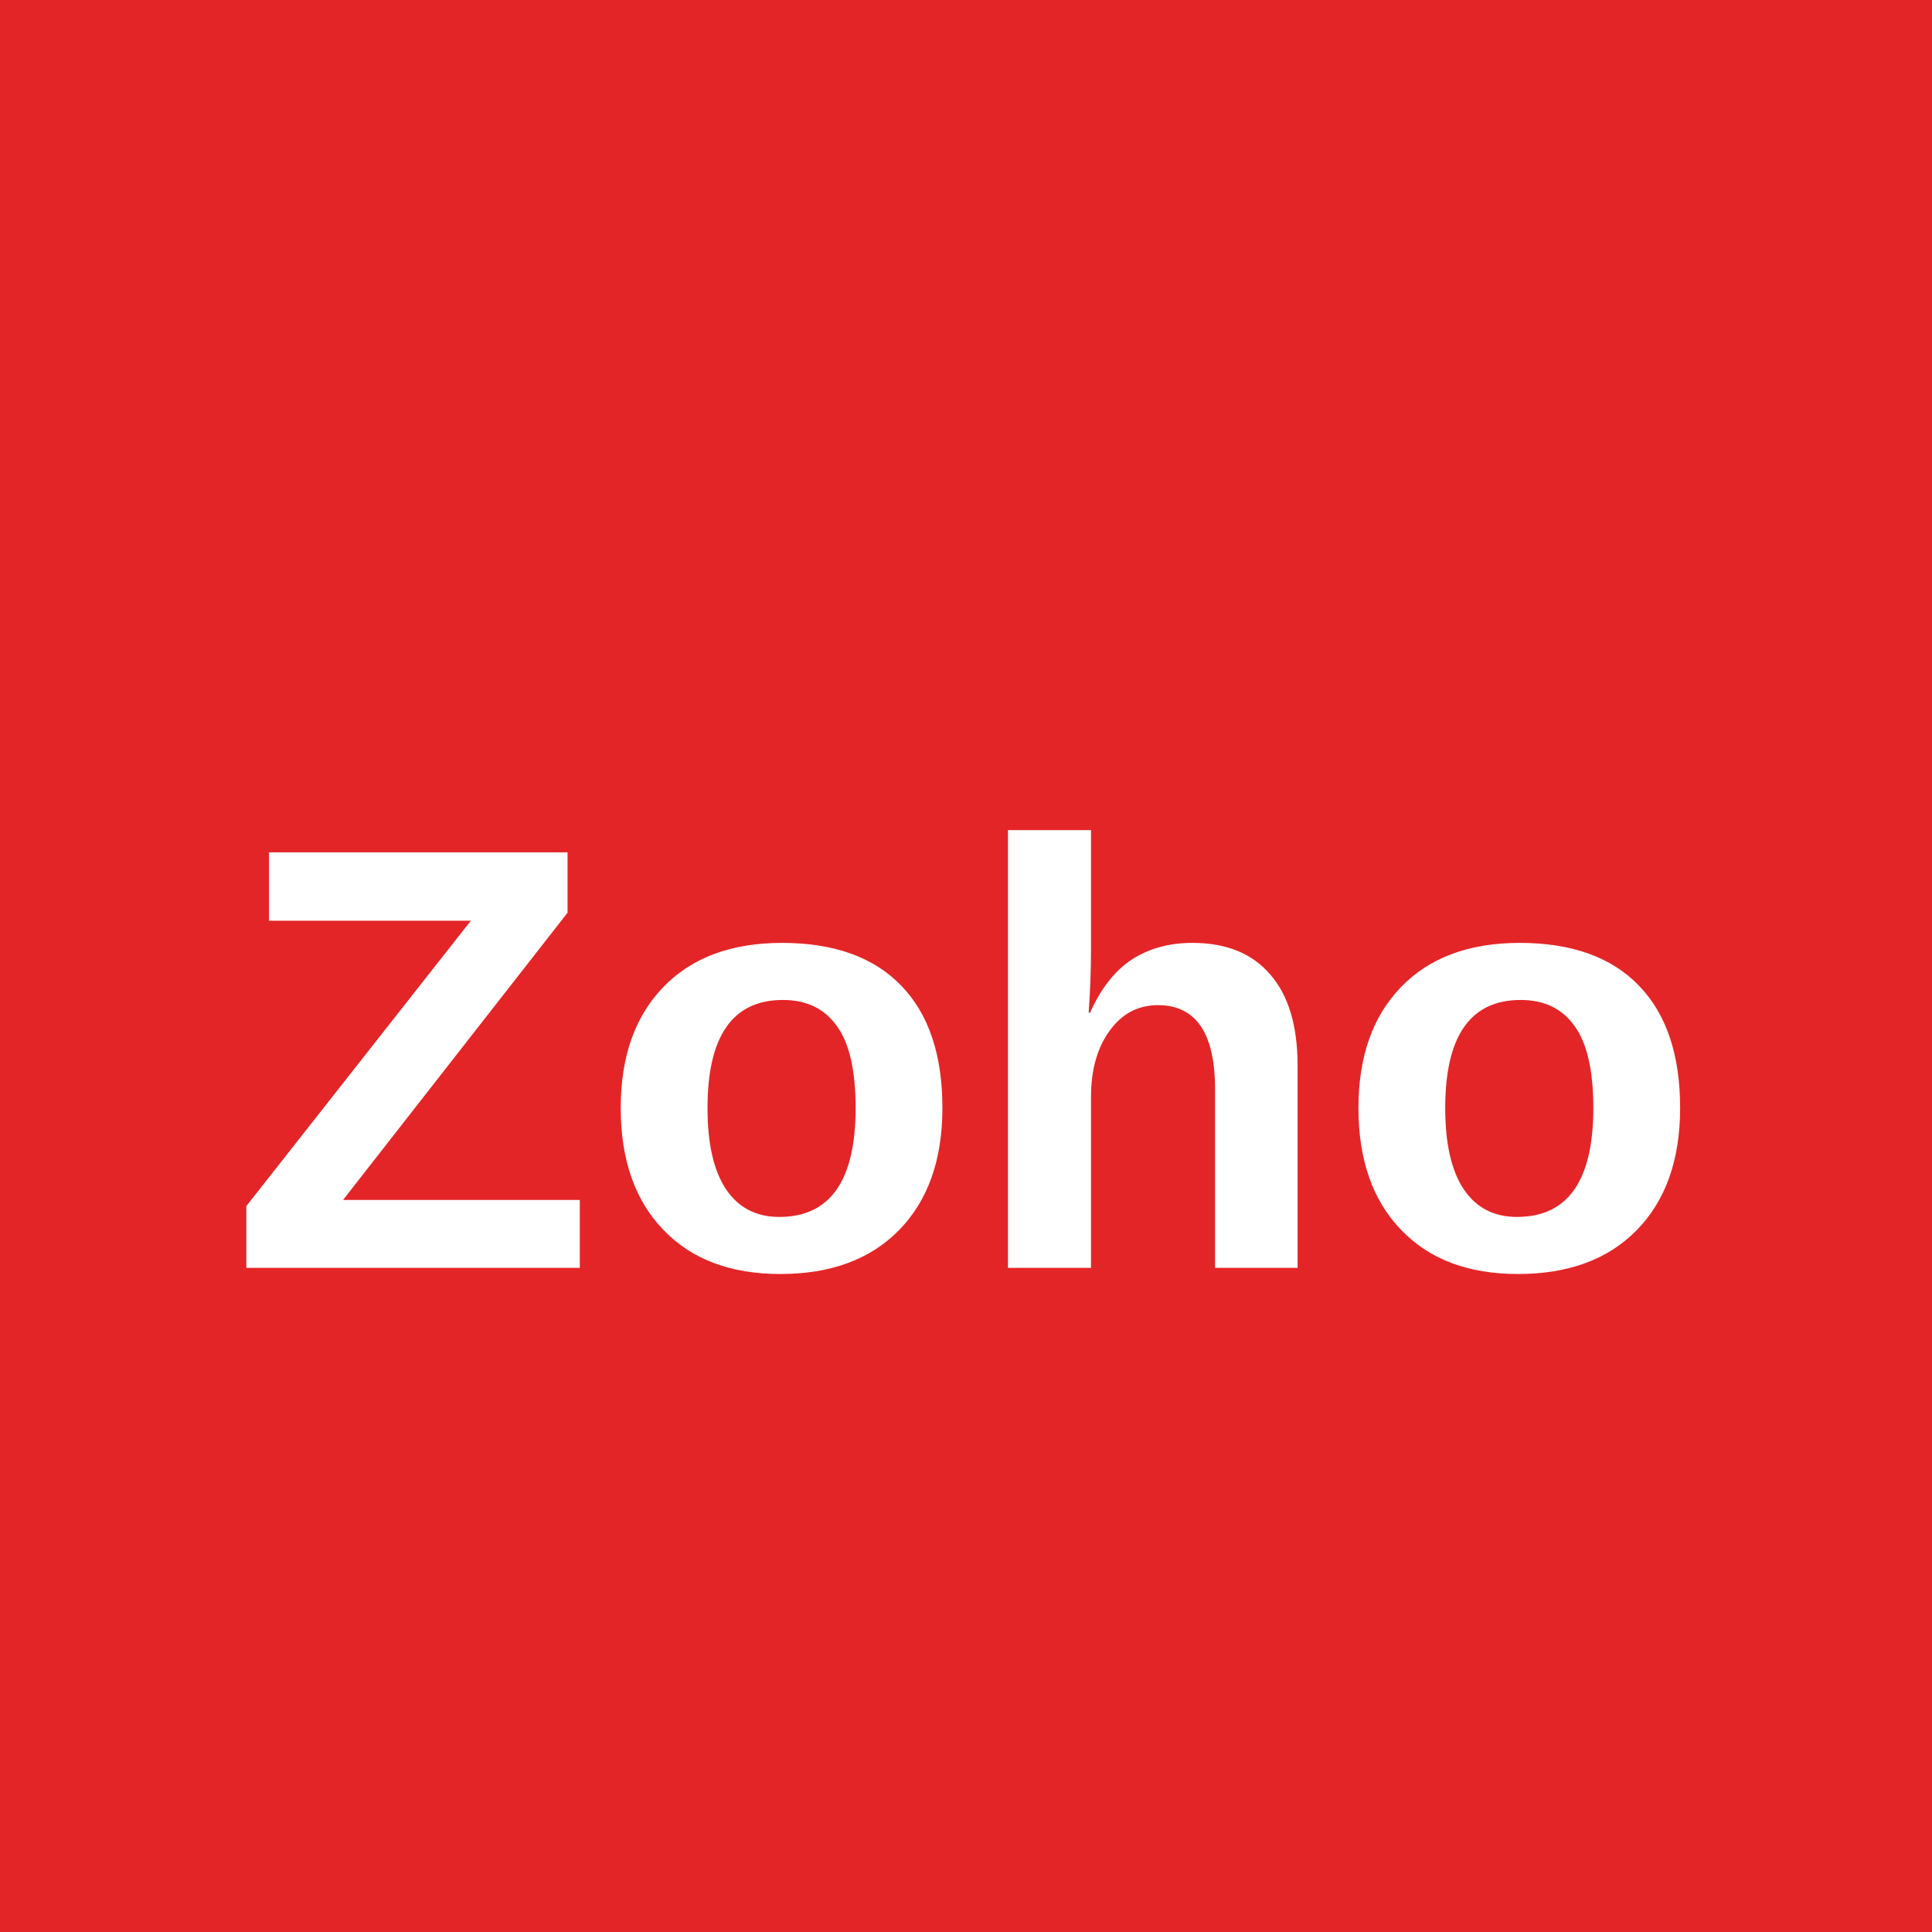
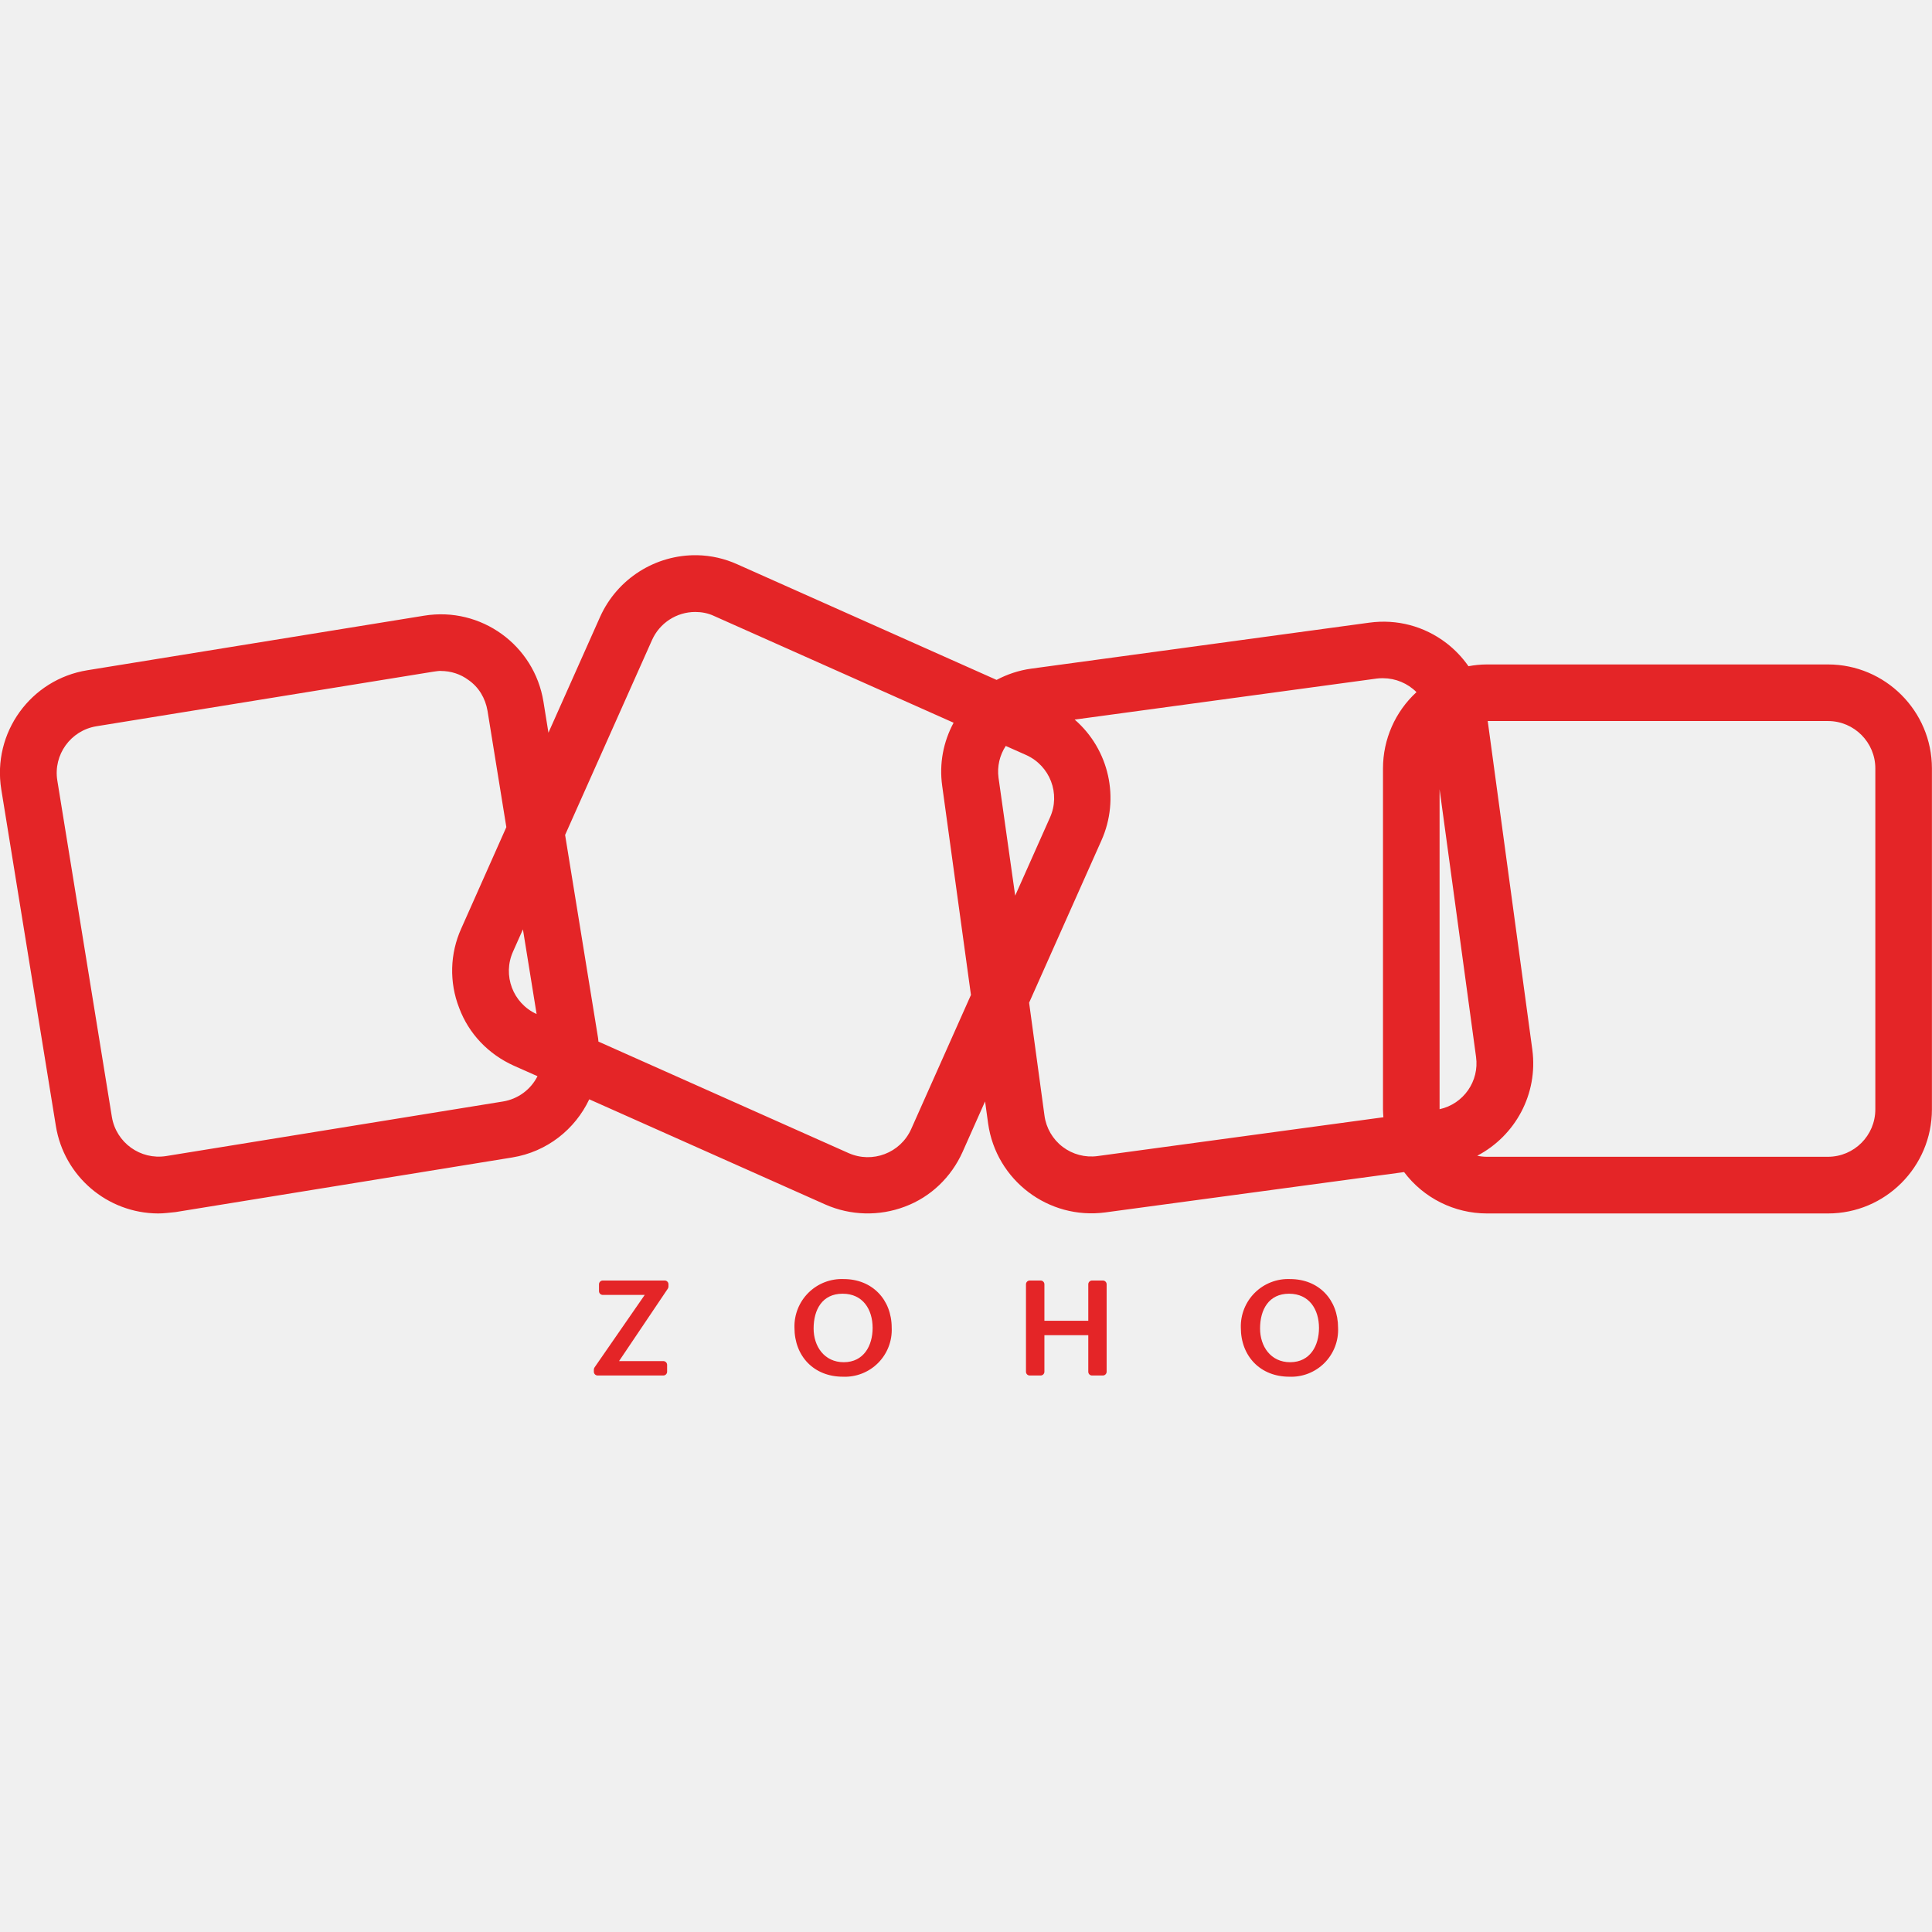
- <svg xmlns="http://www.w3.org/2000/svg" viewBox="0 0 64 64" role="img" aria-label="Zoho">
-   <rect width="64" height="64" fill="#E42527" />
-   <g transform="translate(0 2)">
-     <text x="32" y="40" text-anchor="middle" fill="#fff" font-family="Arial, Helvetica, sans-serif" font-size="20" font-weight="700">Zoho</text>
-   </g>
+ <svg xmlns="http://www.w3.org/2000/svg" viewBox="0 0 24 24" role="img" aria-label="Zoho">
+   <path fill="#E42527" d="M8.66 6.897a1.299 1.299 0 0 0-1.205.765l-.642 1.44-.062-.385A1.291 1.291 0 0 0 5.27 7.648l-4.185.678A1.291 1.291 0 0 0 .016 9.807l.678 4.18a1.293 1.293 0 0 0 1.27 1.087c.074 0 .143-.01.216-.017l4.18-.678c.436-.07.784-.351.96-.723l2.933 1.307a1.304 1.304 0 0 0 .988.026c.321-.12.575-.365.716-.678l.28-.629.038.276a1.297 1.297 0 0 0 1.455 1.103l3.712-.501a1.29 1.29 0 0 0 1.03.514h4.236c.713 0 1.29-.58 1.291-1.291V9.545c0-.712-.58-1.291-1.291-1.291h-4.236c-.079 0-.155.008-.23.022a1.309 1.309 0 0 0-.275-.288c-.275-.21-.614-.3-.958-.253l-4.197.571c-.155.021-.3.07-.432.14L9.159 7.01a1.27 1.27 0 0 0-.499-.113zm-.025.705c.077 0 .159.013.24.052l2.971 1.324c-.128.238-.18.508-.142.782l.357 2.596h.002l-.745 1.672a.59.59 0 0 1-.777.296l-3.107-1.385-.004-.041-.41-2.526L8.1 7.95a.589.589 0 0 1 .536-.348zm-3.159.733c.125 0 .245.039.343.112.13.09.21.227.237.382l.234 1.446-.56 1.259a1.27 1.27 0 0 0-.026.987c.12.322.364.575.678.717l.295.131a.585.585 0 0 1-.428.314l-4.185.678a.59.59 0 0 1-.674-.485l-.678-4.18a.588.588 0 0 1 .485-.674l4.185-.678c.03-.004.064-.01.094-.01zm11.705.09a.59.59 0 0 1 .415.173 1.287 1.287 0 0 0-.416.947v4.237c0 .033.003.065.005.097l-3.55.482a.586.586 0 0 1-.66-.502l-.191-1.403.899-2.017a1.29 1.29 0 0 0-.333-1.5l3.754-.51c.026-.004.051-.004.077-.004zm1.3.532h4.227c.326 0 .588.266.588.588v4.237a.589.589 0 0 1-.588.588h-4.237a.564.564 0 0 1-.12-.013c.47-.246.758-.765.684-1.318zm-5.988.309.254.113c.296.133.43.48.296.777l-.432.97-.207-1.465a.58.58 0 0 1 .09-.395zm5.39.538.453 3.325a.583.583 0 0 1-.453.65zM6.496 11.545l.17 1.052a.588.588 0 0 1-.293-.776zm3.985 4.344a.588.588 0 0 0-.612.603c0 .358.244.61.601.61a.582.582 0 0 0 .607-.608c0-.35-.242-.605-.596-.605zm5.545 0a.588.588 0 0 0-.612.603c0 .358.245.61.602.61a.582.582 0 0 0 .606-.608c0-.35-.24-.605-.596-.605zm-8.537.018a.047.047 0 0 0-.048.047v.085c0 .026.021.047.048.047h.52l-.623.9a.052.052 0 0 0-.009.027v.027c0 .026.021.047.048.047h.815a.047.047 0 0 0 .047-.047v-.085a.047.047 0 0 0-.047-.047h-.55l.606-.9a.05.05 0 0 0 .008-.026v-.028a.047.047 0 0 0-.047-.047zm5.303 0a.047.047 0 0 0-.047.047v1.086c0 .026.02.047.047.047h.135a.047.047 0 0 0 .047-.047v-.454h.545v.454c0 .026.02.047.047.047h.134a.047.047 0 0 0 .047-.047v-1.086a.047.047 0 0 0-.047-.047h-.134a.047.047 0 0 0-.047.047v.453h-.545v-.453a.047.047 0 0 0-.047-.047zm-2.324.164c.25 0 .372.194.372.425 0 .219-.109.425-.358.426-.242 0-.375-.197-.375-.419 0-.235.108-.432.36-.432zm5.545 0c.25 0 .372.194.372.425 0 .219-.108.425-.358.426-.242 0-.374-.197-.374-.419 0-.235.108-.432.36-.432z" />
</svg>
